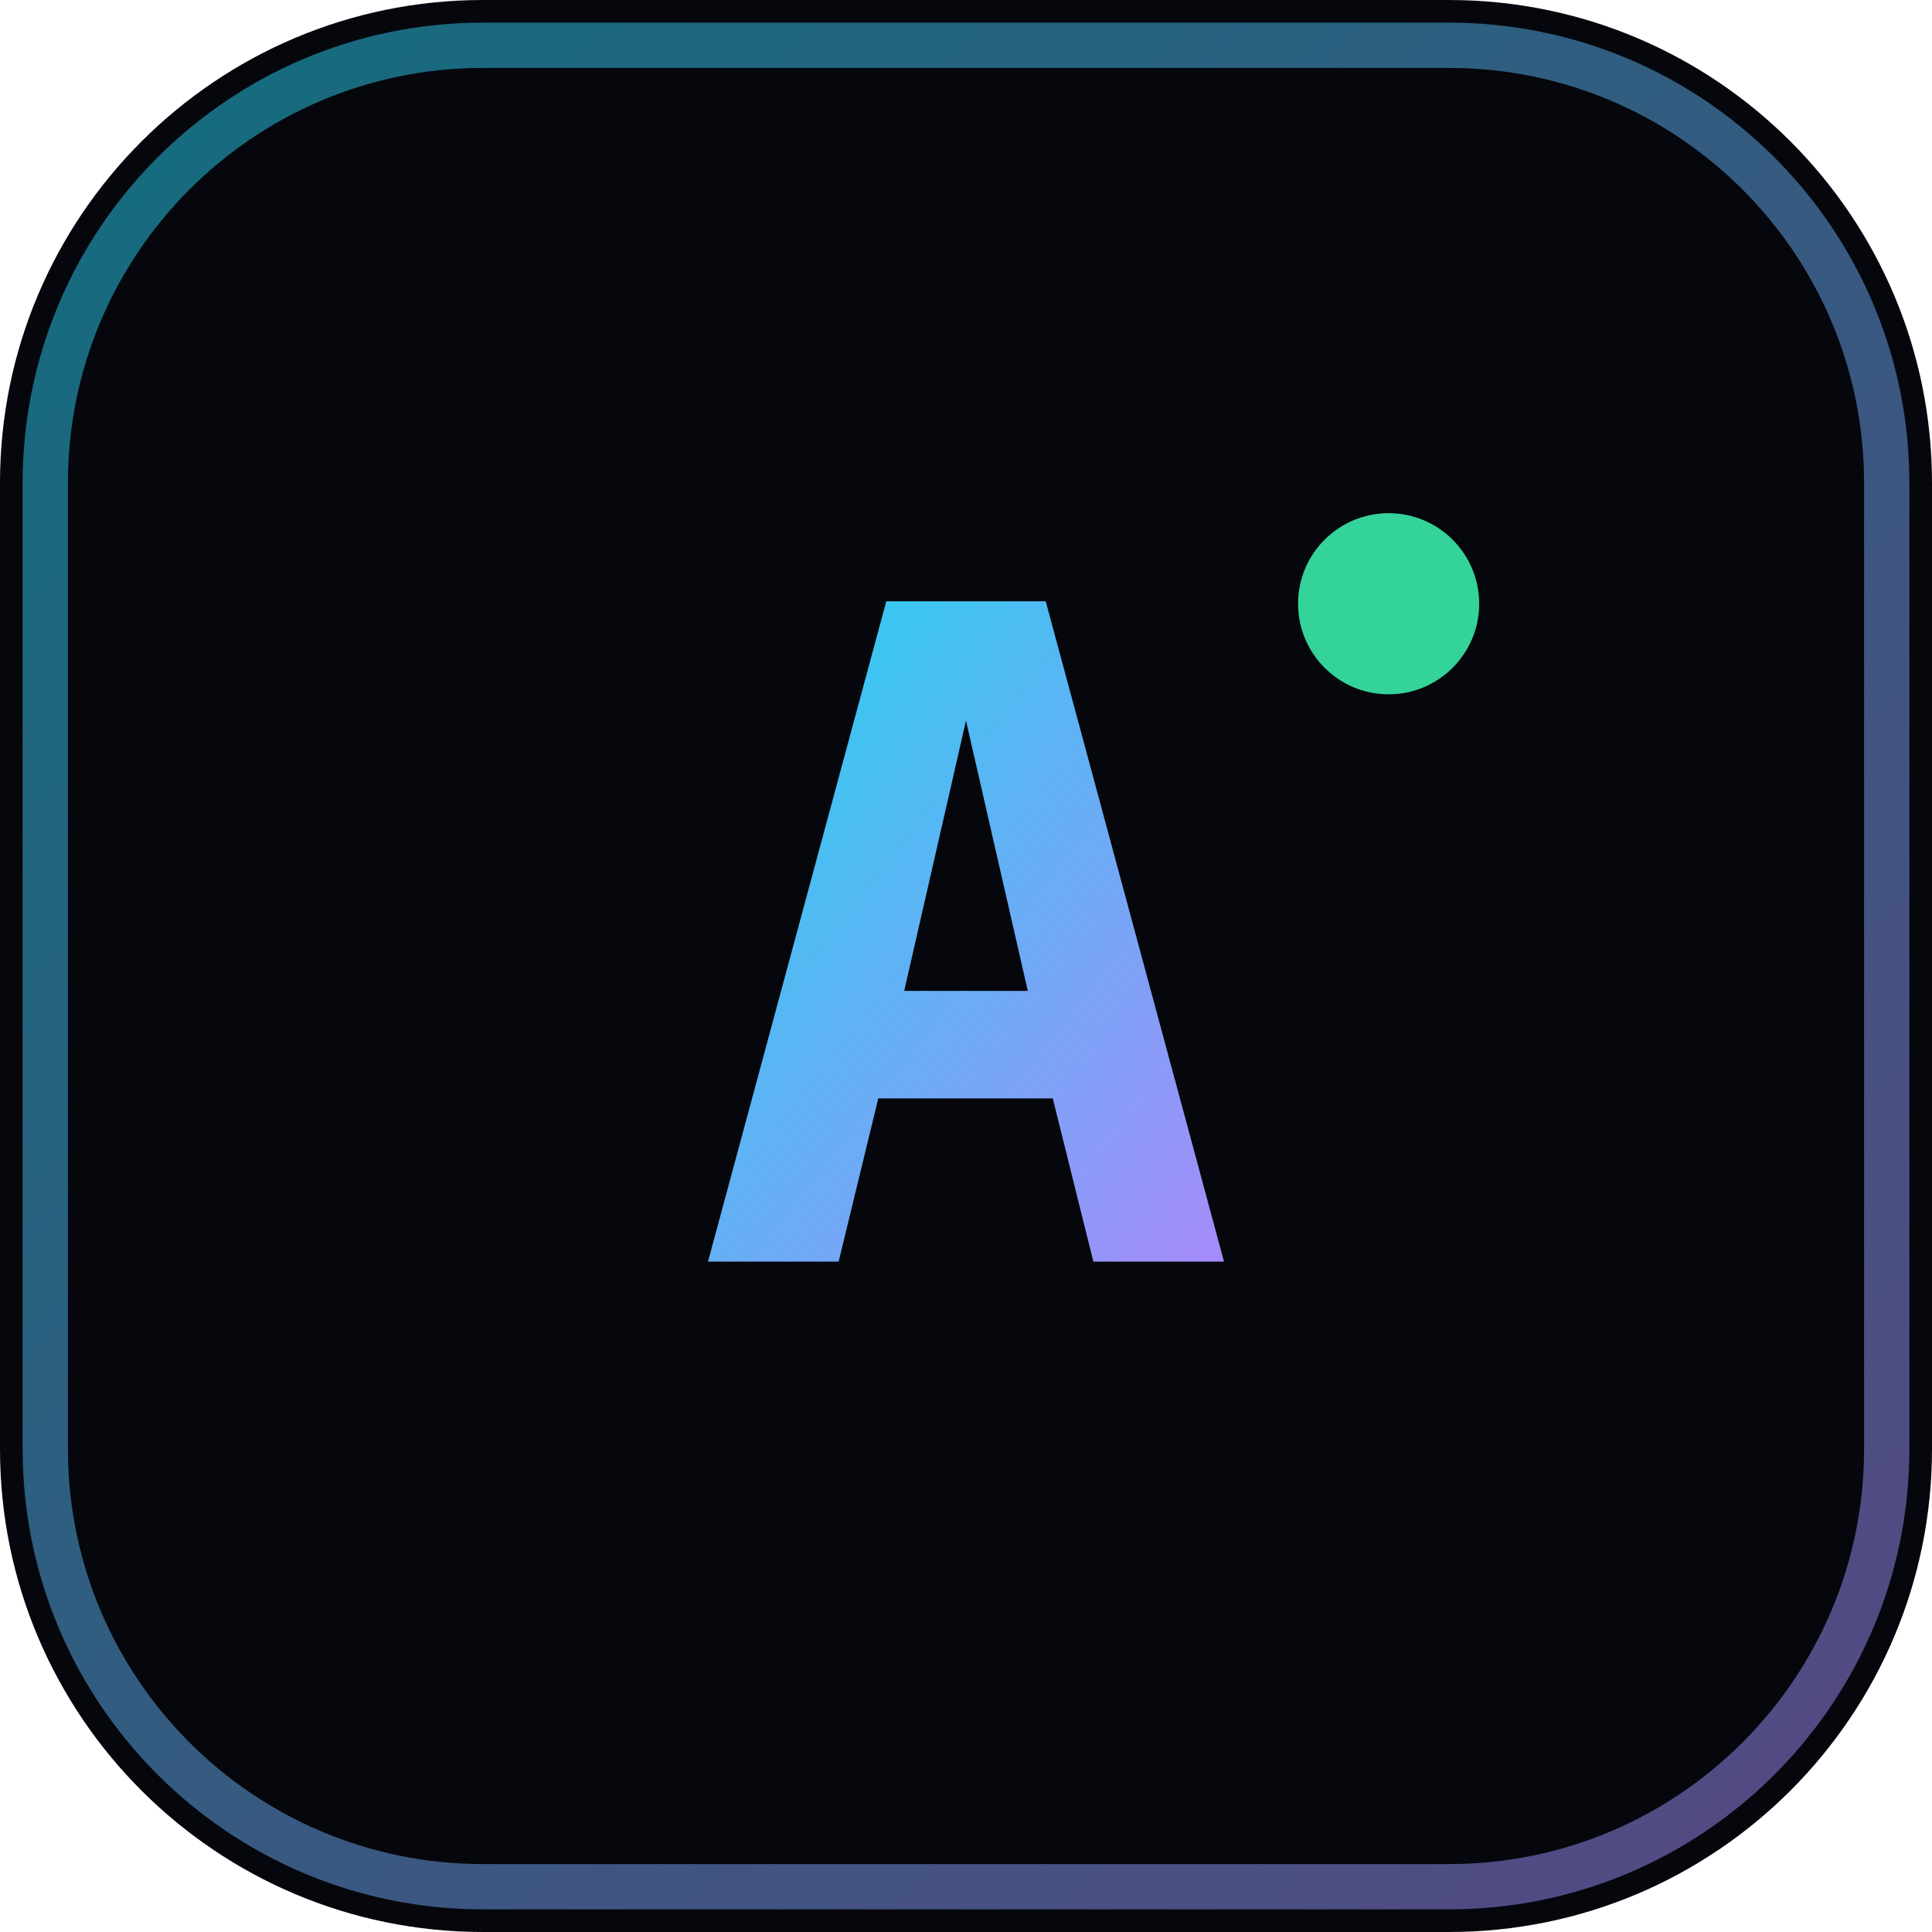
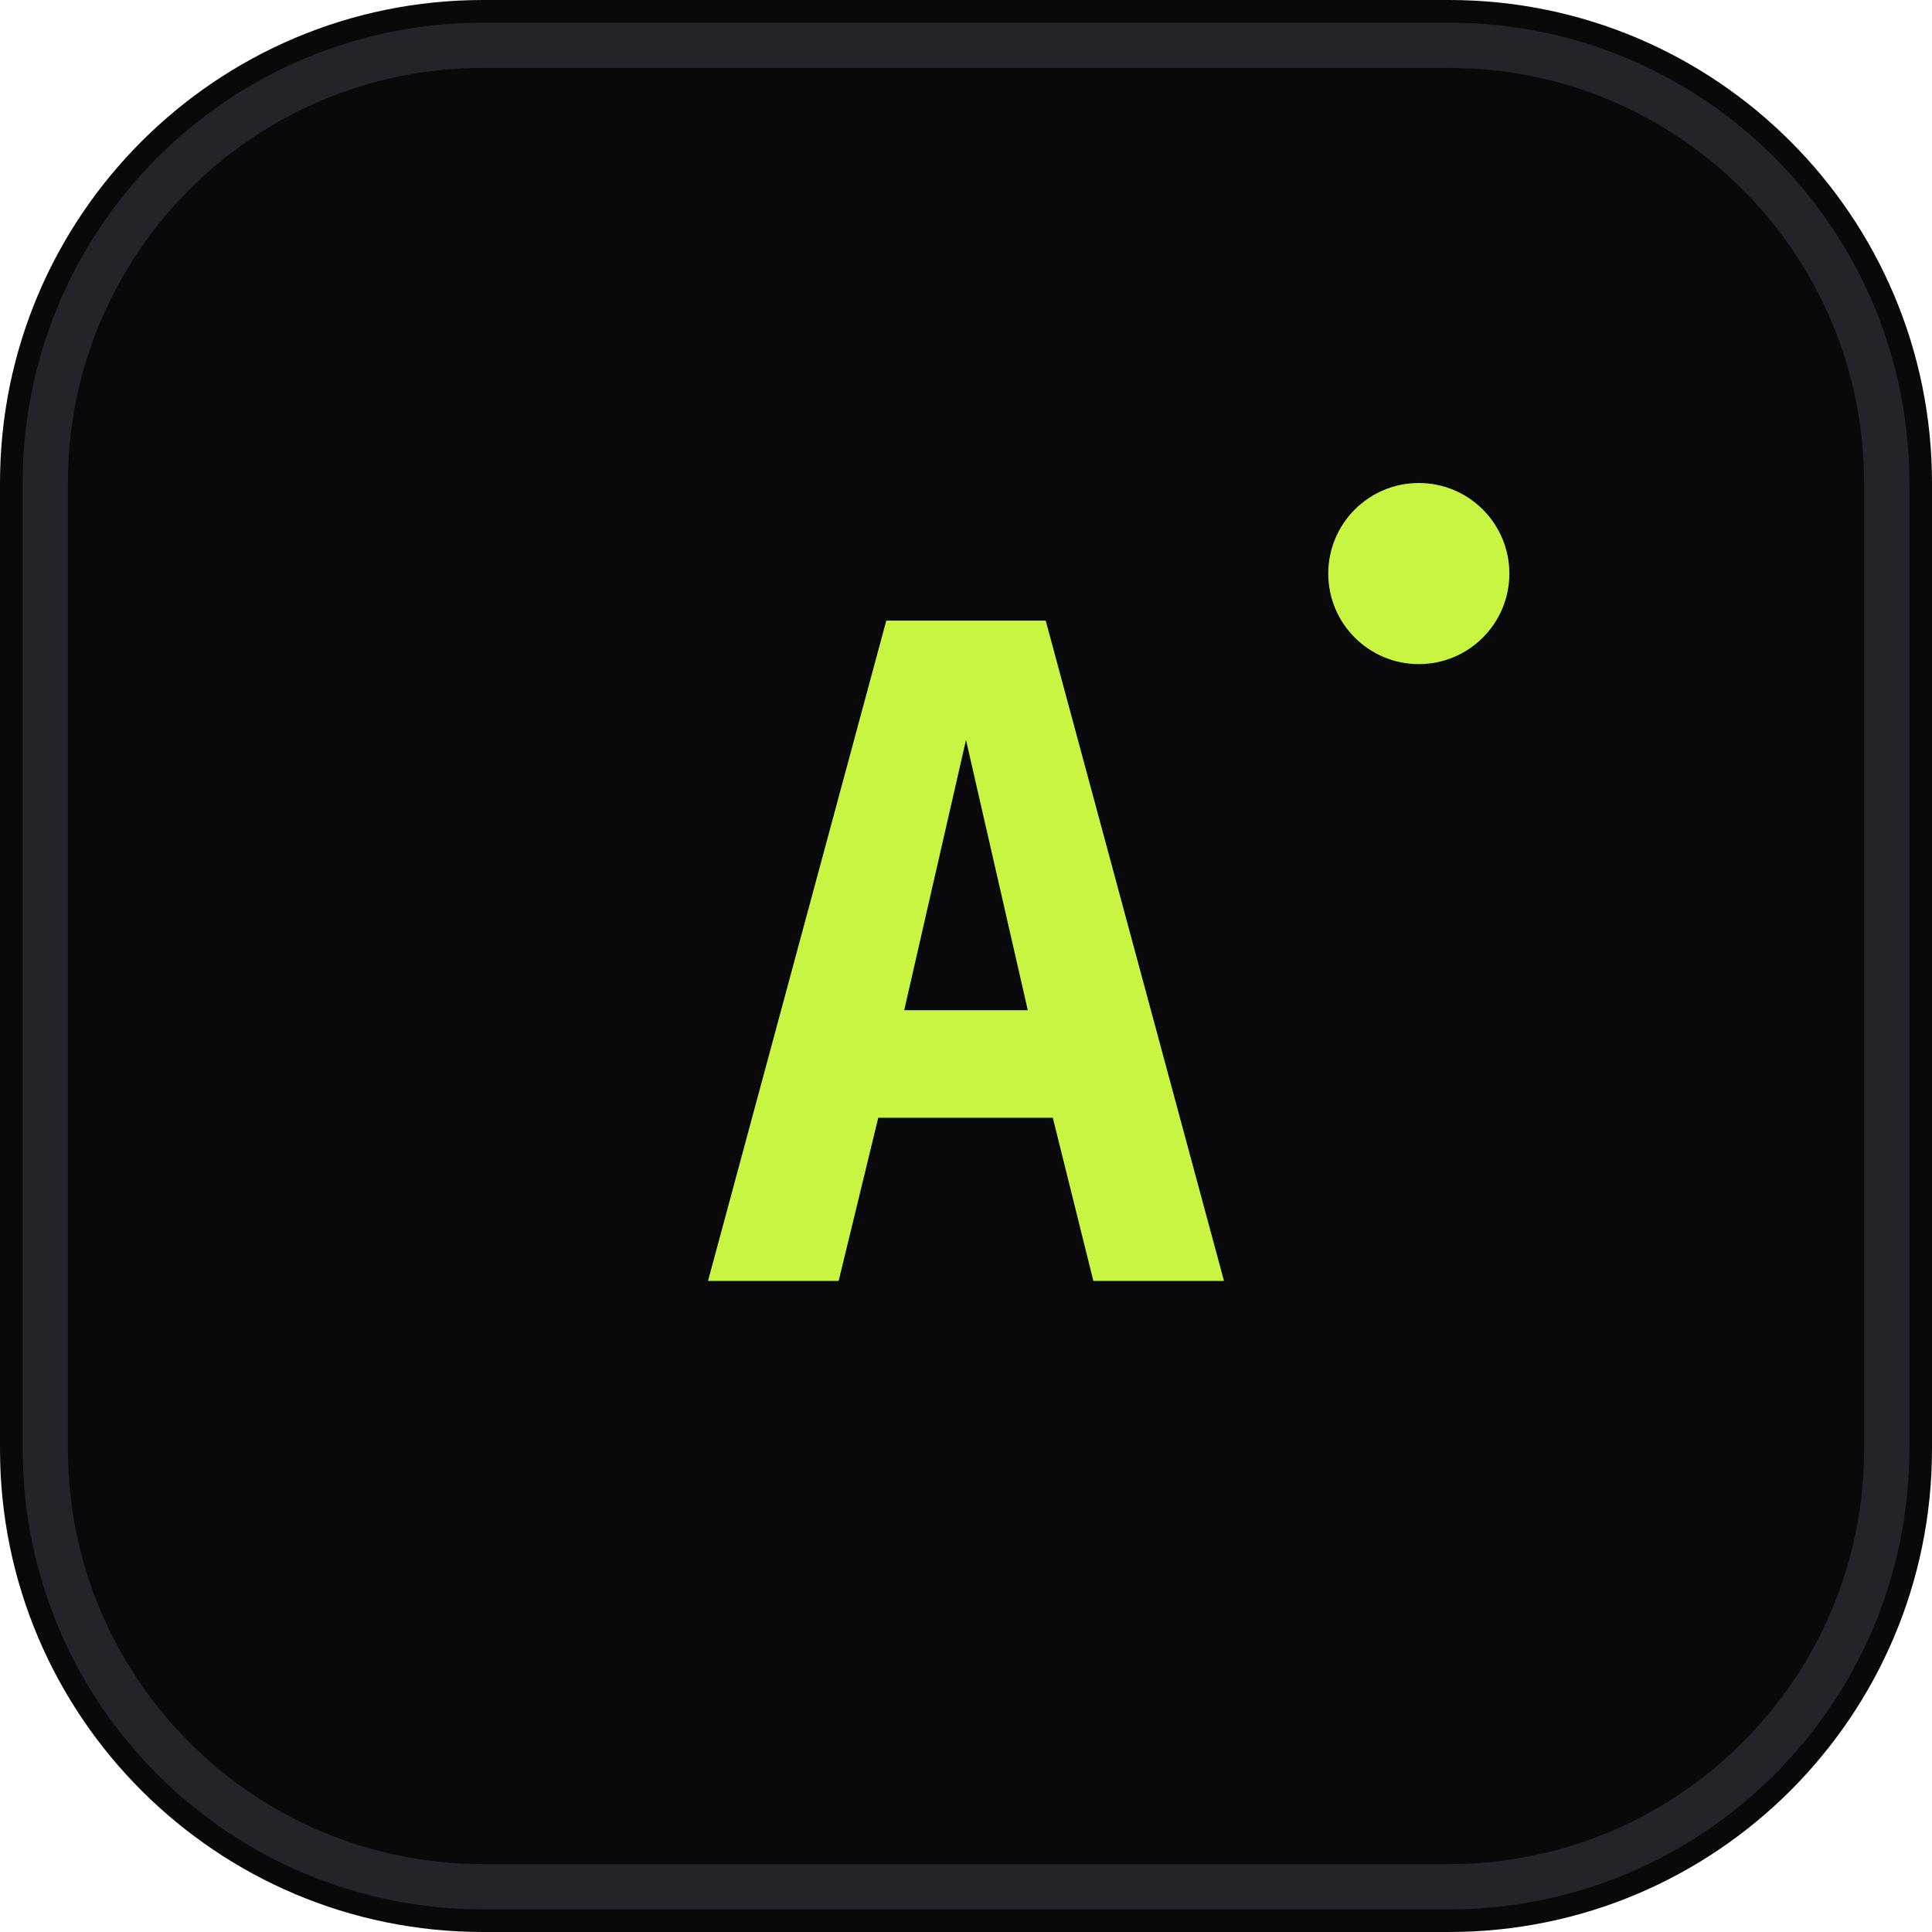
<svg xmlns="http://www.w3.org/2000/svg" viewBox="0 0 64 64" width="64" height="64">
-   <defs>
-     <linearGradient id="g" x1="0" y1="0" x2="1" y2="1">
-       <stop offset="0" stop-color="#22d3ee" />
-       <stop offset="1" stop-color="#a78bfa" />
-     </linearGradient>
-   </defs>
-   <rect width="64" height="64" rx="16" fill="#05070d" />
-   <rect x="1.5" y="1.5" width="61" height="61" rx="14.5" fill="none" stroke="url(#g)" stroke-width="1.5" opacity="0.5" />
-   <text x="50%" y="52%" dominant-baseline="middle" text-anchor="middle" font-family="'JetBrains Mono', monospace" font-weight="700" font-size="30" fill="url(#g)">A</text>
-   <circle cx="46" cy="20" r="3" fill="#34d399" />
+   <rect width="64" height="64" rx="16" fill="#09090b" />
+   <rect x="1.5" y="1.5" width="61" height="61" rx="14.5" fill="none" stroke="#232329" stroke-width="1.5" />
+   <text x="50%" y="53%" dominant-baseline="middle" text-anchor="middle" font-family="'JetBrains Mono', monospace" font-weight="700" font-size="30" fill="#c8f542">A</text>
+   <circle cx="47" cy="19" r="3" fill="#c8f542" />
</svg>
